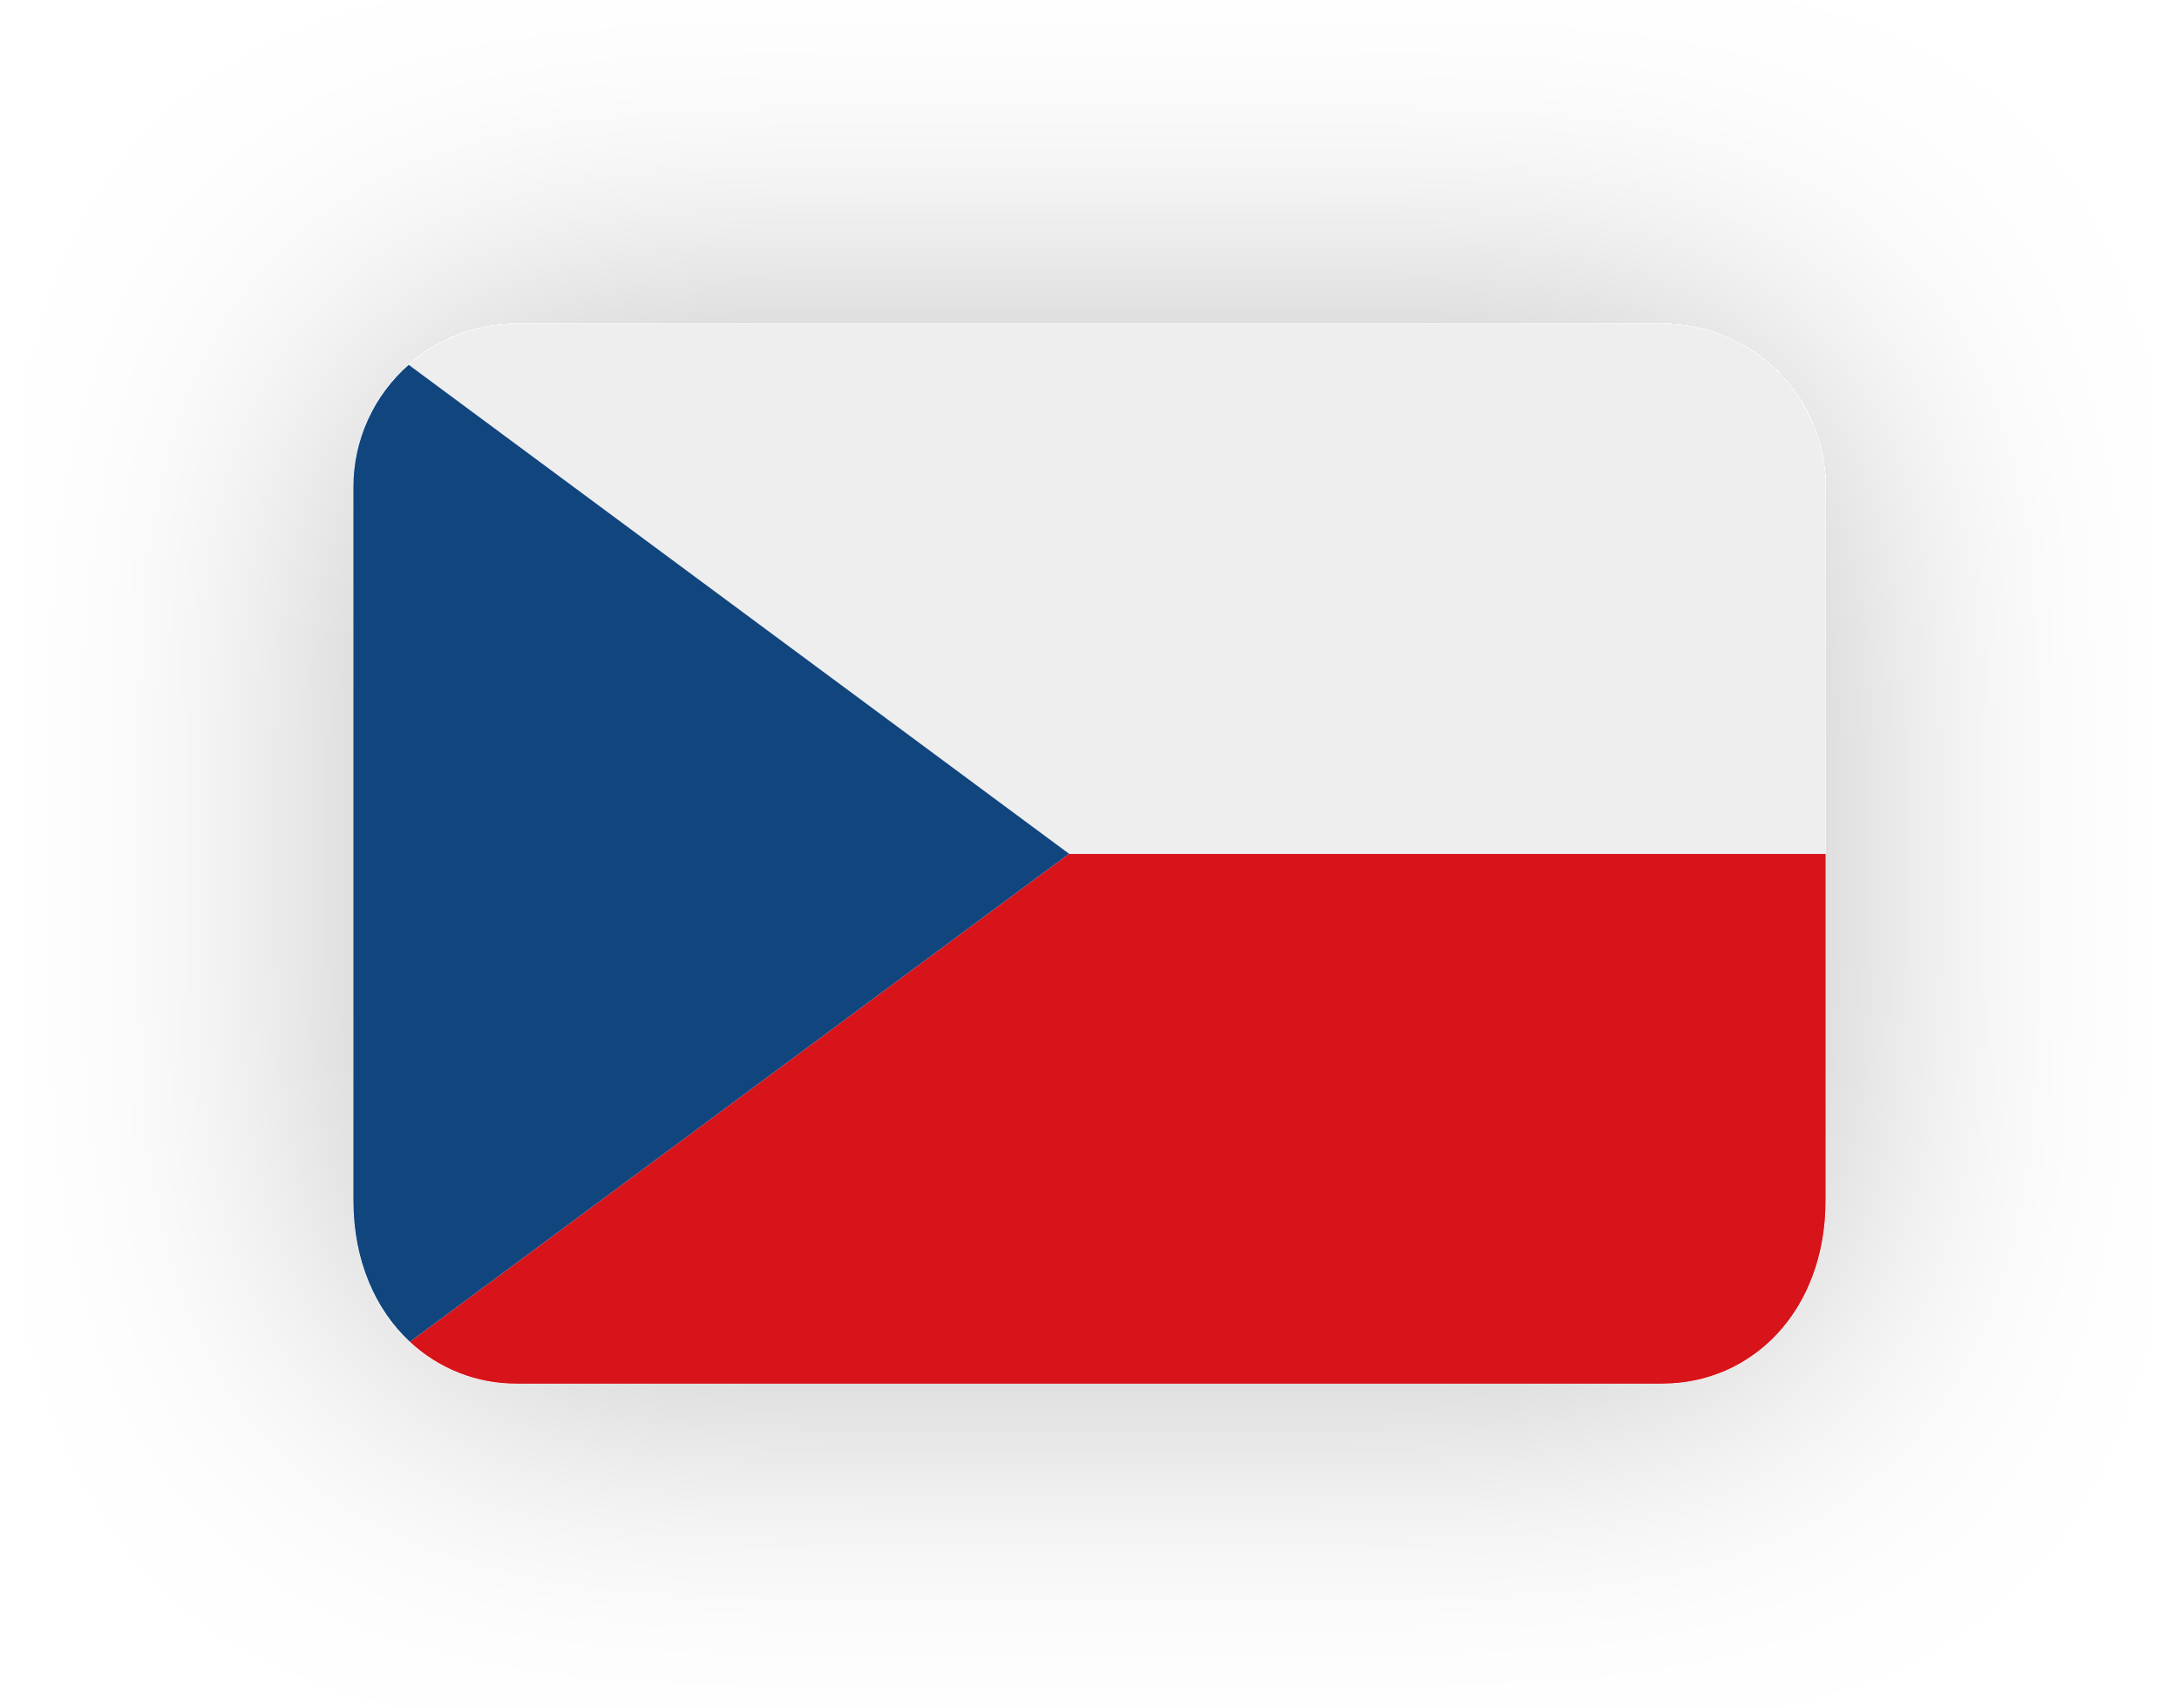
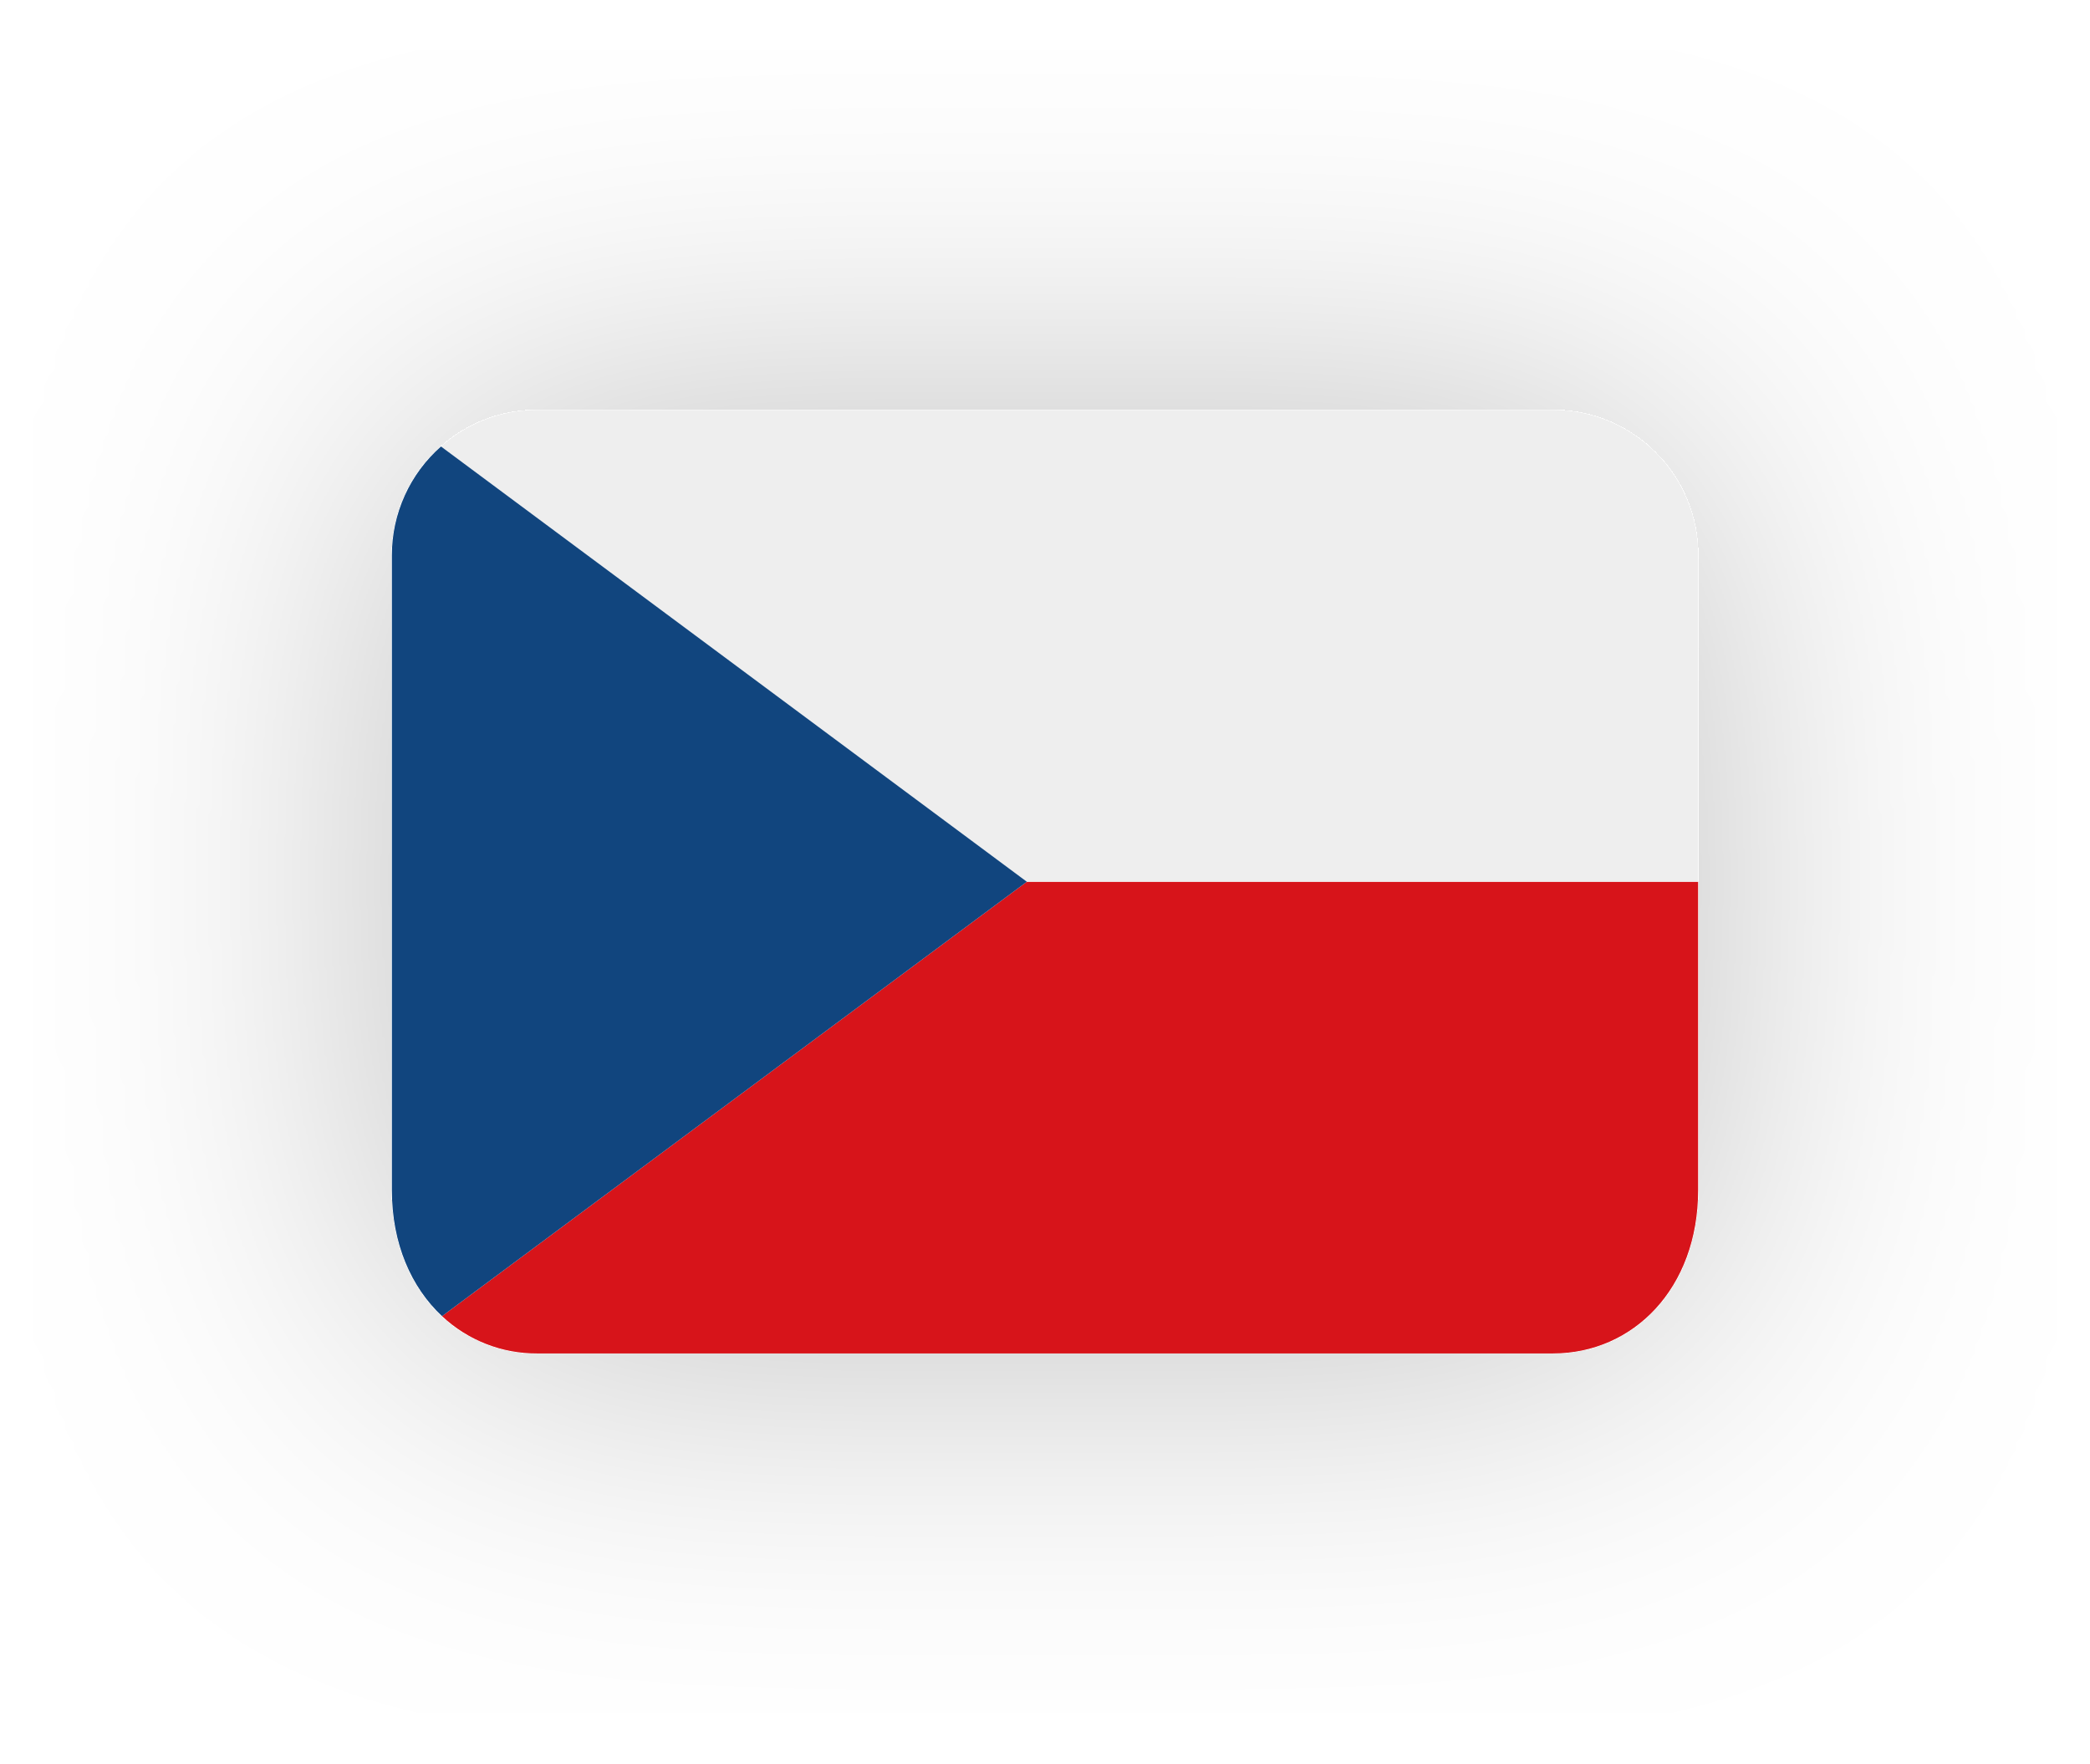
- <svg xmlns="http://www.w3.org/2000/svg" width="37" height="29" viewBox="0 0 37 29" fill="none">
-   <g id="Vector" filter="url(#filter0_d_120_13009)">
-     <path d="M6.96 22.789C7.453 23.249 8.103 23.504 8.778 23.5H28.222C29.756 23.5 31 22.26 31 20.385V14.5H18.153L6.96 22.789Z" fill="#D7141A" />
-     <path d="M28.222 5.5H8.778C8.1 5.5 7.446 5.748 6.94 6.196L18.153 14.5H31L31 8.269C31 7.535 30.707 6.83 30.186 6.311C29.666 5.792 28.959 5.5 28.222 5.5Z" fill="#EEEEEE" />
-     <path d="M6.96 22.789L18.153 14.5L6.94 6.196C6.645 6.455 6.408 6.774 6.246 7.132C6.084 7.489 6 7.877 6 8.269V20.385C6 21.409 6.373 22.242 6.96 22.789Z" fill="#11457E" />
+ <svg xmlns="http://www.w3.org/2000/svg" width="32" height="27" viewBox="0 0 32 27" fill="none">
+   <g id="icon/chex">
+     <g id="Vector" filter="url(#filter0_d_120_12984)">
+       <path d="M6.768 20.151C7.162 20.52 7.682 20.725 8.222 20.722H23.778C25.005 20.722 26 19.727 26 18.222V13.5H15.722L6.768 20.151Z" fill="#D7141A" />
+       <path d="M23.778 6.277H8.222C7.68 6.277 7.157 6.476 6.752 6.836L15.722 13.5H26L26 8.5C26 7.91 25.766 7.345 25.349 6.928C24.932 6.511 24.367 6.277 23.778 6.277Z" fill="#EEEEEE" />
+       <path d="M6.768 20.151L15.722 13.5L6.752 6.836C6.516 7.044 6.326 7.3 6.197 7.587C6.067 7.874 6 8.185 6 8.5V18.222C6 19.044 6.298 19.712 6.768 20.151Z" fill="#11457E" />
+     </g>
  </g>
  <defs>
-     <filter id="filter0_d_120_13009" x="0.5" y="0" width="36" height="29" filterUnits="userSpaceOnUse" color-interpolation-filters="sRGB">
+     <filter id="filter0_d_120_12984" x="0.5" y="0.777" width="31" height="25.444" filterUnits="userSpaceOnUse" color-interpolation-filters="sRGB">
      <feFlood flood-opacity="0" result="BackgroundImageFix" />
      <feColorMatrix in="SourceAlpha" type="matrix" values="0 0 0 0 0 0 0 0 0 0 0 0 0 0 0 0 0 0 127 0" result="hardAlpha" />
      <feOffset />
      <feGaussianBlur stdDeviation="2.75" />
      <feComposite in2="hardAlpha" operator="out" />
      <feColorMatrix type="matrix" values="0 0 0 0 0 0 0 0 0 0 0 0 0 0 0 0 0 0 0.25 0" />
-       <feBlend mode="normal" in2="BackgroundImageFix" result="effect1_dropShadow_120_13009" />
-       <feBlend mode="normal" in="SourceGraphic" in2="effect1_dropShadow_120_13009" result="shape" />
+       <feBlend mode="normal" in2="BackgroundImageFix" result="effect1_dropShadow_120_12984" />
+       <feBlend mode="normal" in="SourceGraphic" in2="effect1_dropShadow_120_12984" result="shape" />
    </filter>
  </defs>
</svg>
